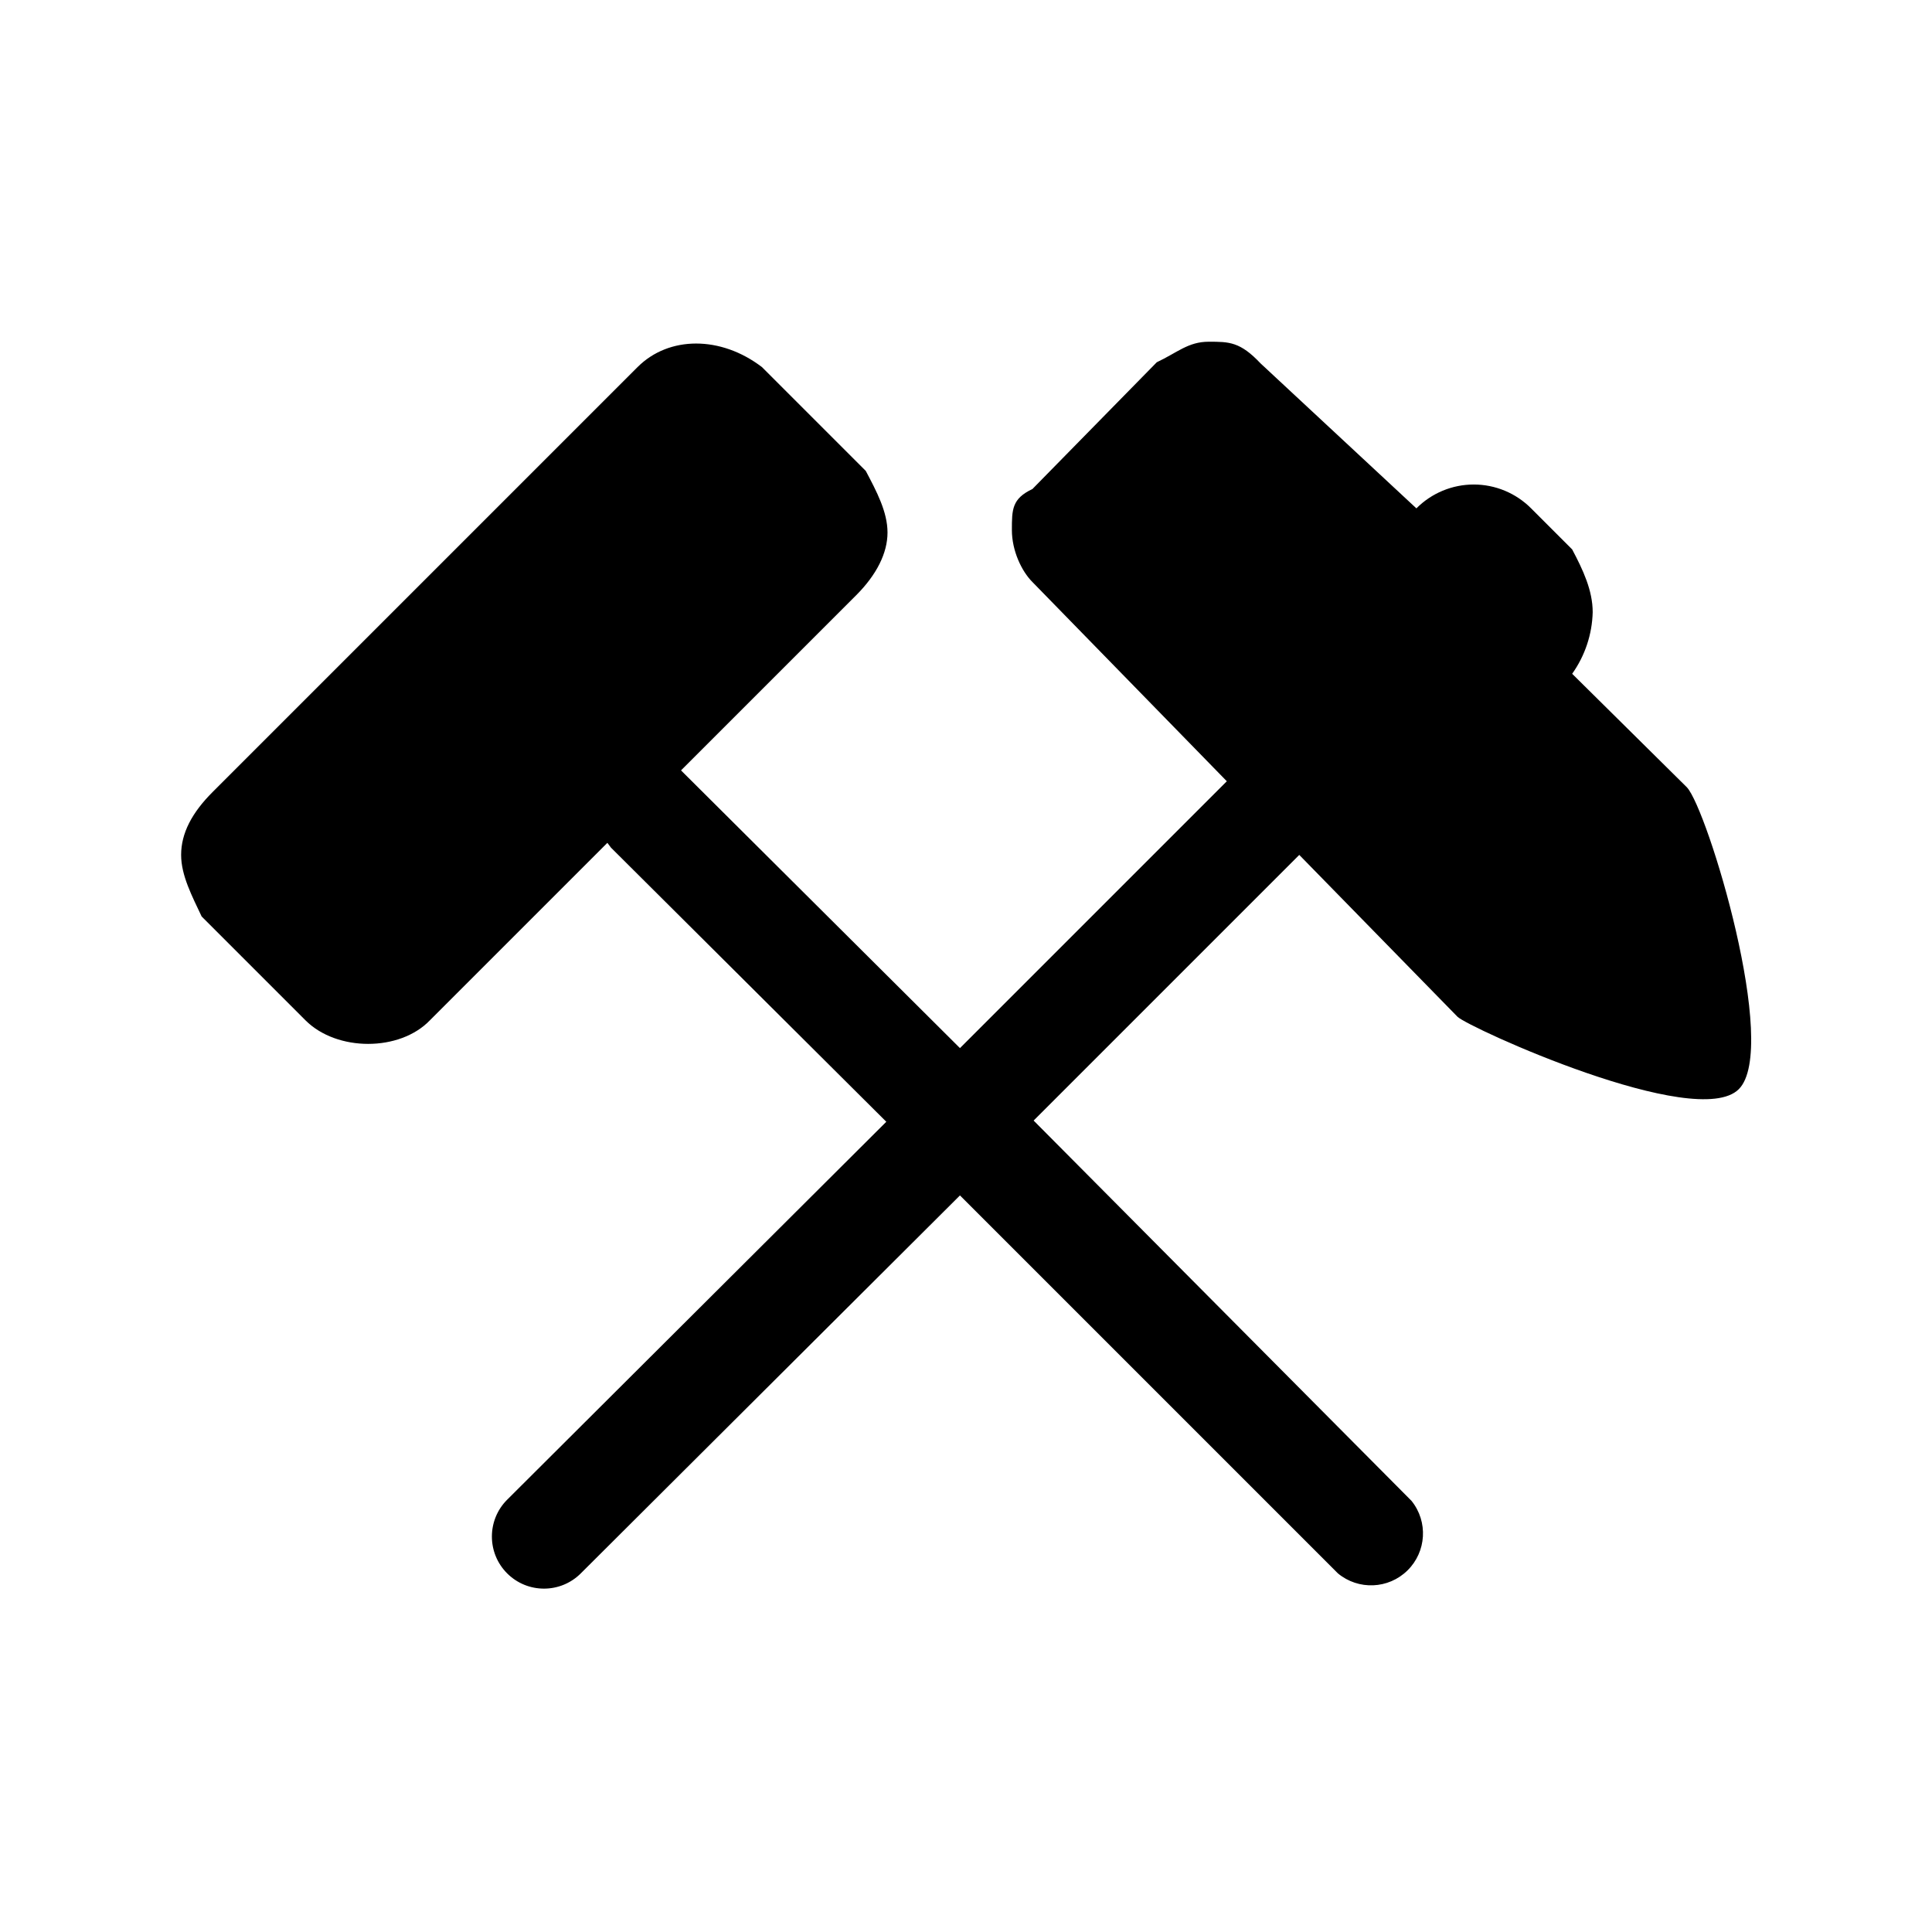
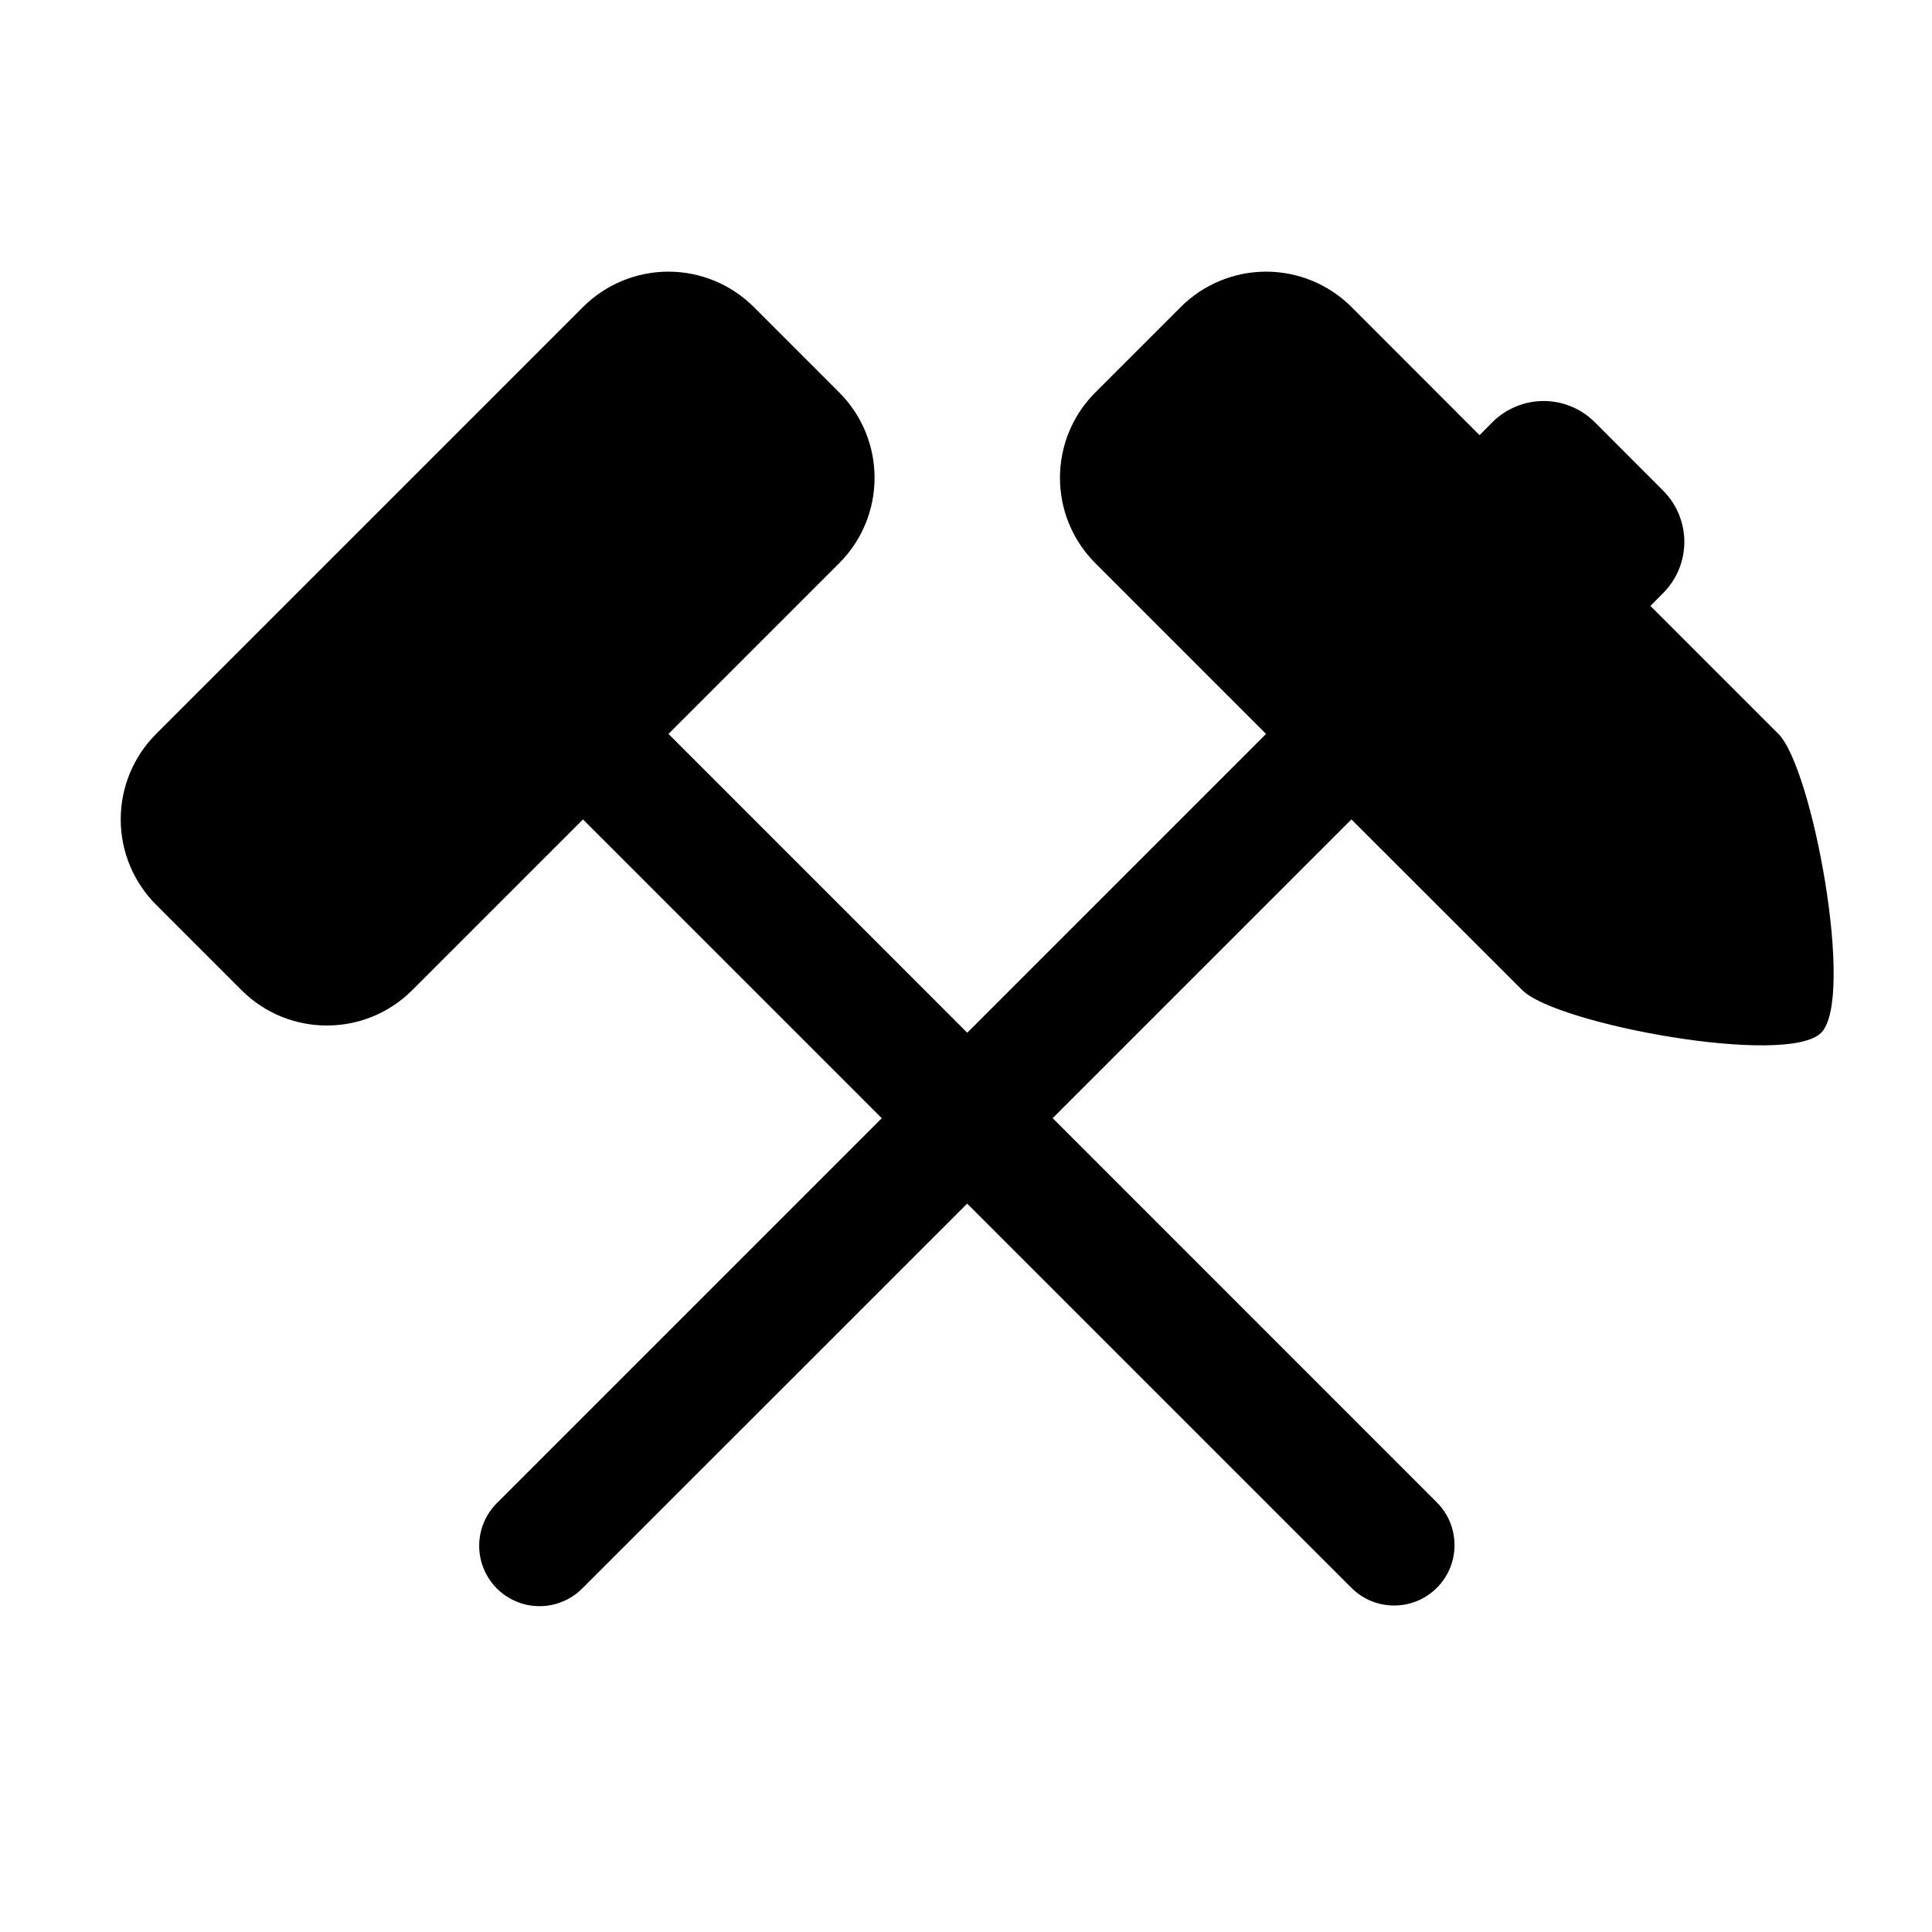
<svg xmlns="http://www.w3.org/2000/svg" viewBox="0 0 16 16" width="16" height="16">
-   <path fill-rule="evenodd" d="M7.95 8.68L5.67 6.41l-.03-.03 1.45-1.45c.17-.17.26-.35.26-.52 0-.17-.09-.34-.18-.51l-.86-.86c-.34-.26-.77-.26-1.03 0L1.76 6.56c-.17.17-.26.34-.26.52 0 .17.09.34.17.51l.86.86c.26.26.78.26 1.03 0l1.47-1.47.03.04 2.28 2.27-3.14 3.13a.43.43 0 0 0 .61.61L7.95 9.9l3.13 3.13a.43.43 0 0 0 .61-.6L8.56 9.28l2.2-2.2 1.31 1.34c.09.09 1.98.95 2.33.6.34-.34-.26-2.32-.43-2.5l-.95-.94a.92.92 0 0 0 .17-.51c0-.18-.08-.35-.17-.52l-.34-.34a.67.67 0 0 0-.95 0l-1.29-1.2c-.17-.18-.26-.18-.43-.18-.17 0-.26.09-.43.17L8.55 4.05c-.17.08-.17.17-.17.34s.08.34.17.43l1.61 1.65-2.21 2.21z" />
+   <path d="M1.293 6.078a1 1 0 000 1.415L2 8.2a1 1 0 001.414 0l1.414-1.414 6.364 6.364a.5.5 0 10.707-.708L5.536 6.078 6.95 4.664a1 1 0 000-1.414l-.707-.707a1 1 0 00-1.415 0L1.293 6.078z" />
+   <path d="M13.208 3.497a.6.6 0 00-.849 0l-.106.107-1.06-1.061a1 1 0 00-1.415 0l-.707.707a1 1 0 000 1.414l1.414 1.414-6.364 6.364a.5.5 0 10.707.707l6.364-6.363L12.607 8.2c.282.283 2.192.636 2.475.353.282-.283-.071-2.192-.354-2.475l-1.06-1.06.105-.106a.6.6 0 000-.849l-.565-.566z" />
</svg>
